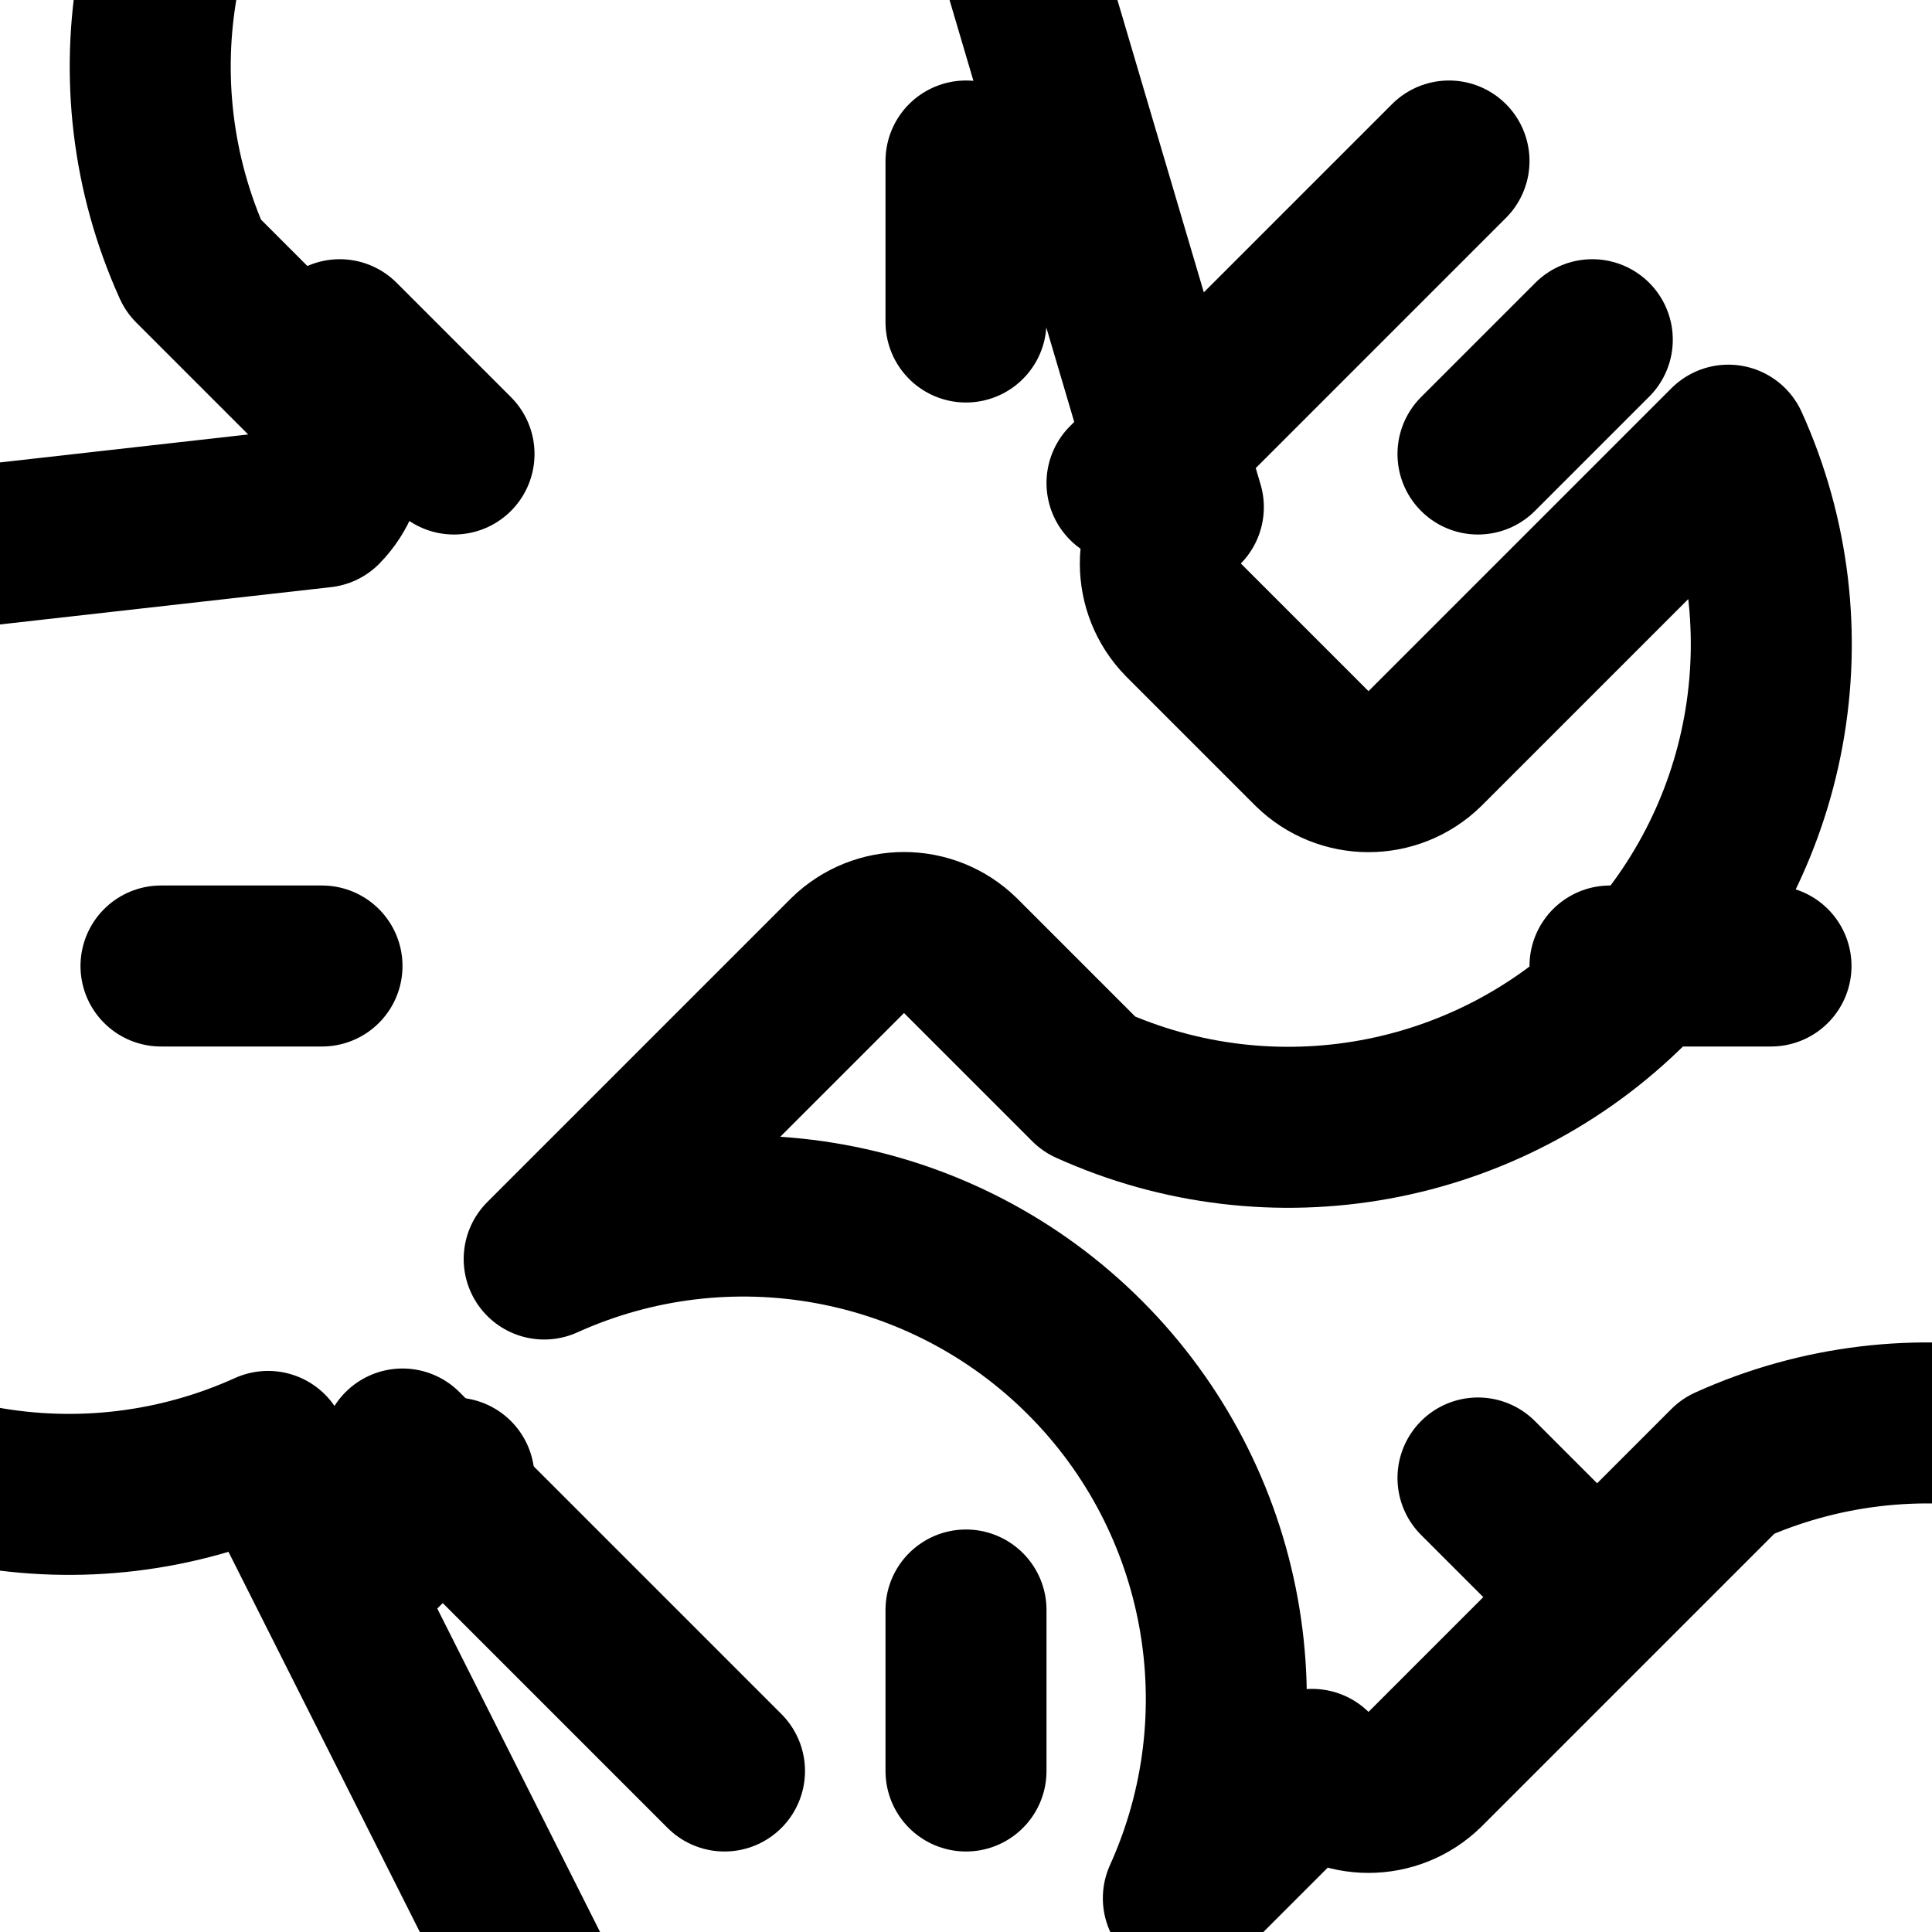
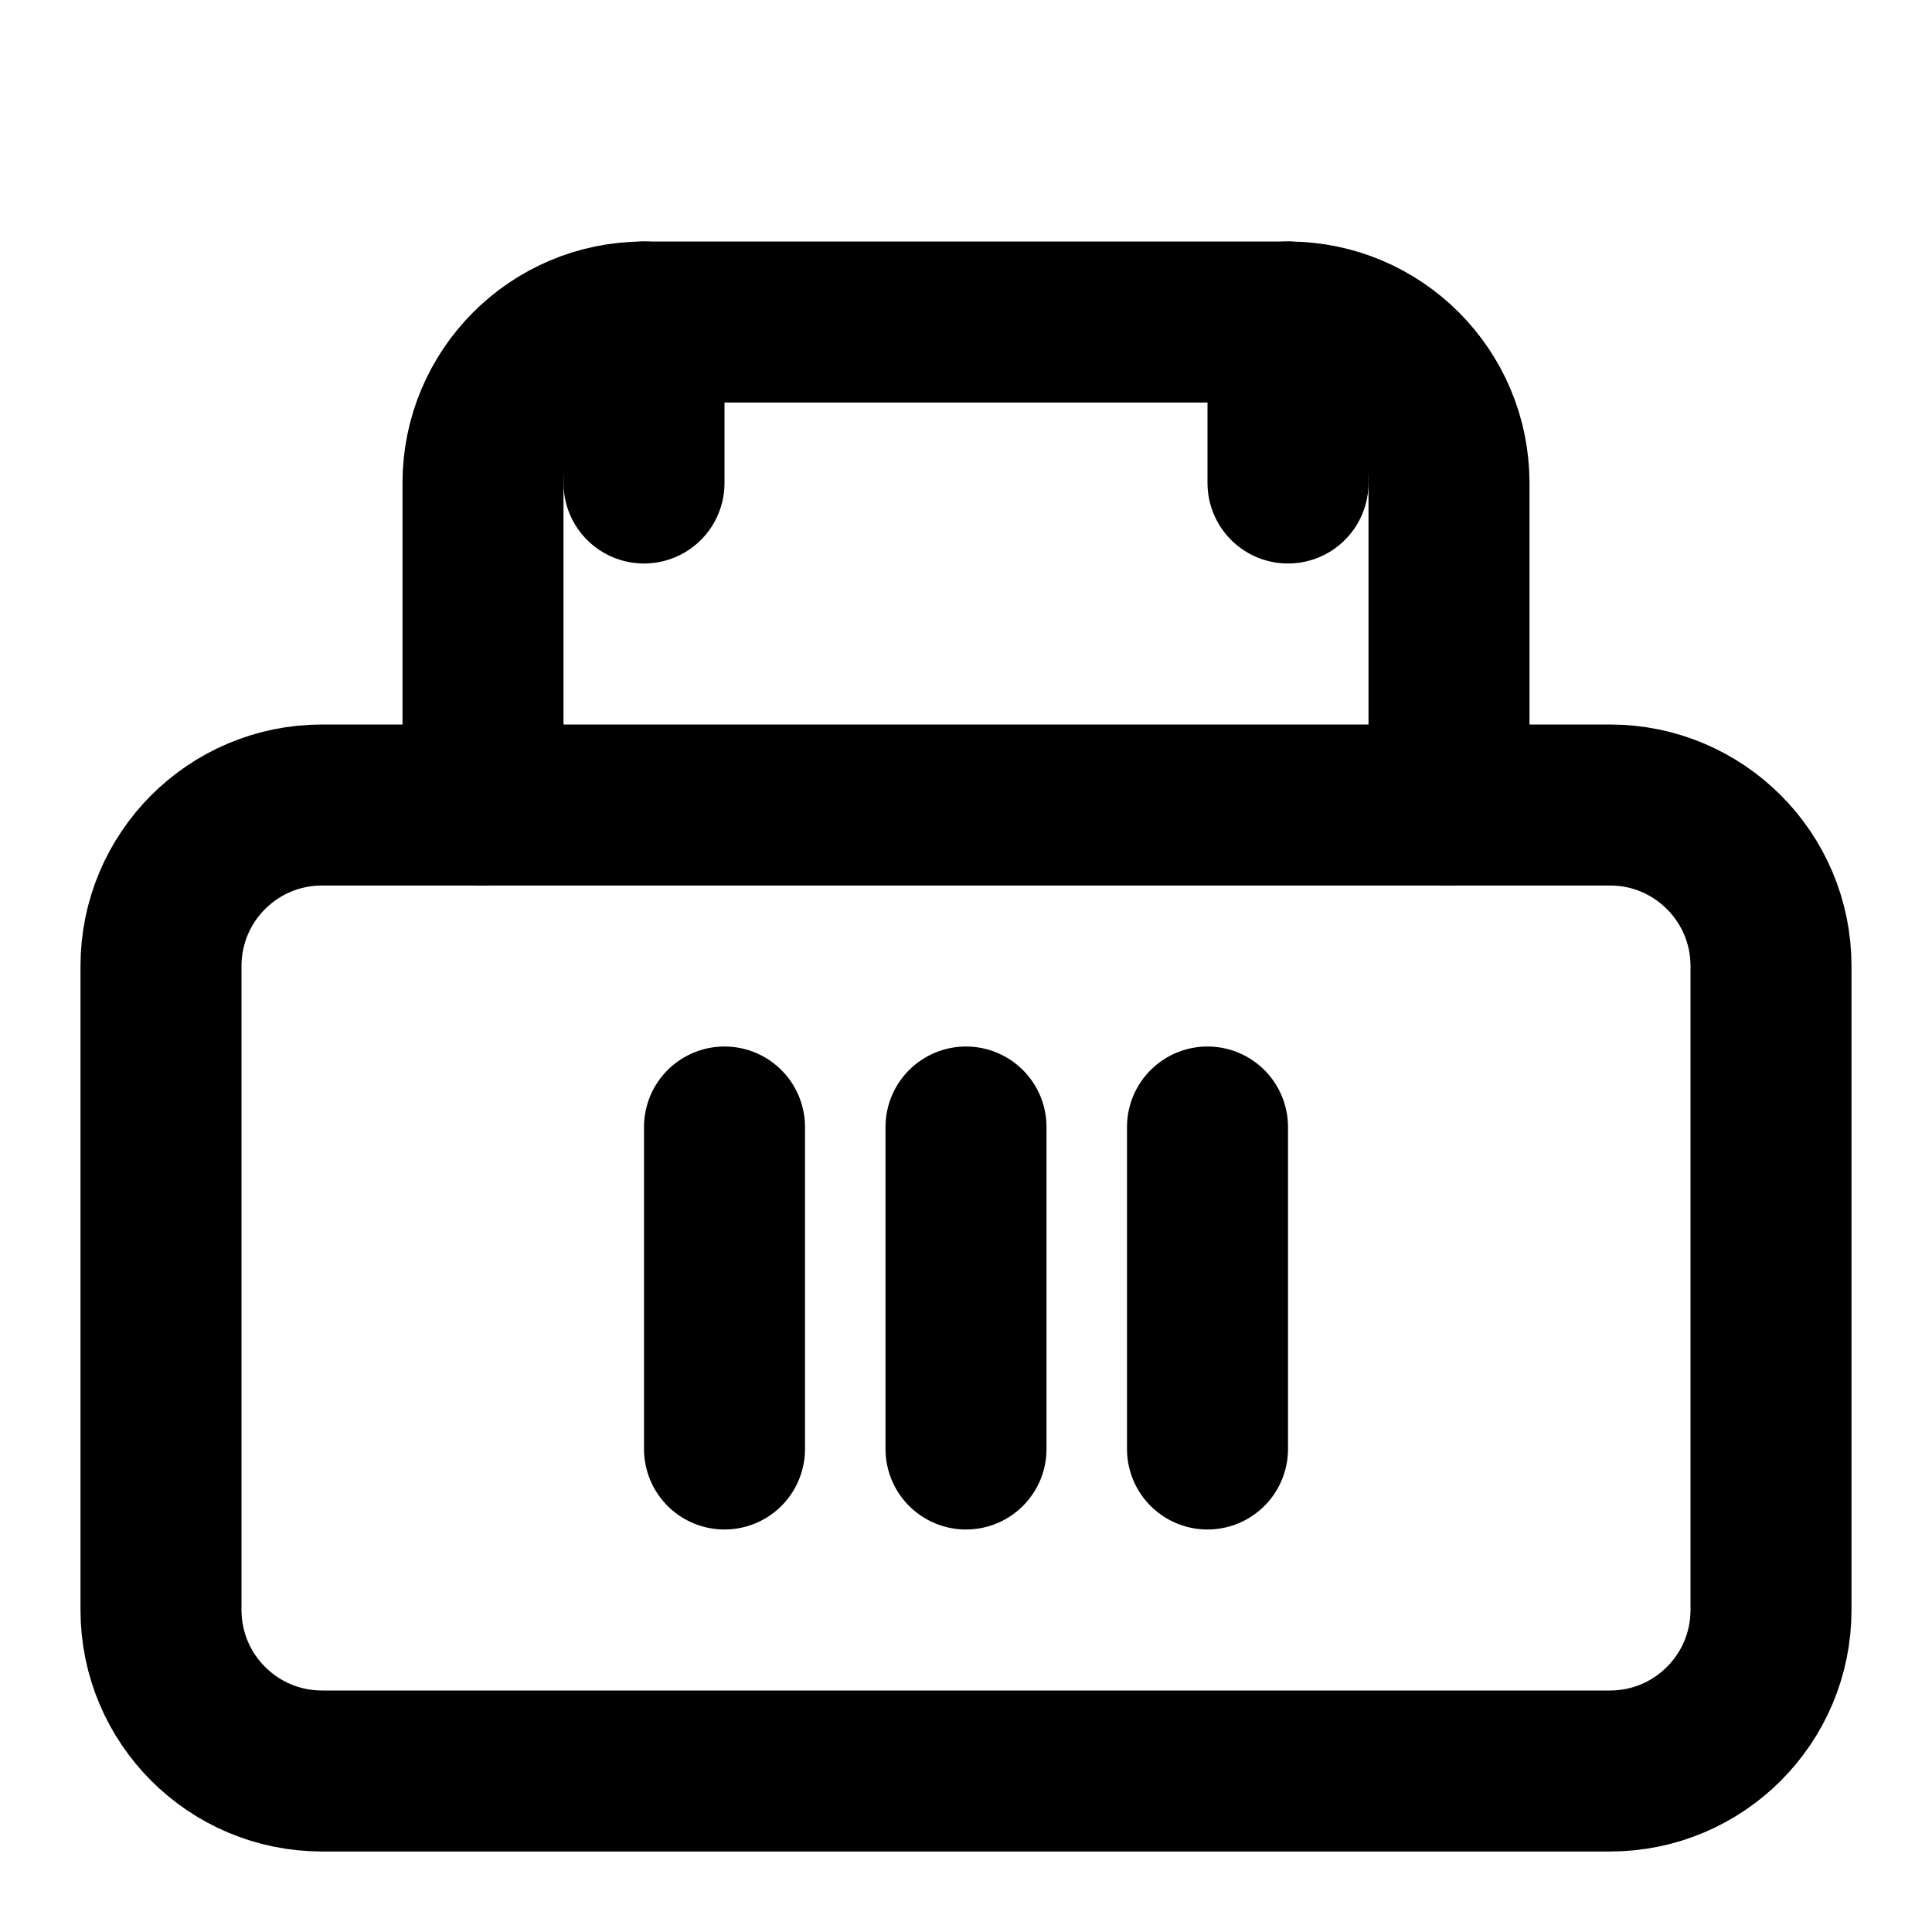
<svg xmlns="http://www.w3.org/2000/svg" width="24" height="24" viewBox="0 0 24 24" fill="none" stroke="currentColor" stroke-width="2" stroke-linecap="round" stroke-linejoin="round">
-   <path d="M14.7 6.3a1 1 0 0 0 0 1.4l1.6 1.6a1 1 0 0 0 1.4 0l3.77-3.77a6 6 0 0 1-7.94 7.94l-1.6-1.6a1 1 0 0 0-1.4 0l-3.77 3.77a6 6 0 0 1 7.94 7.94l1.6-1.6a1 1 0 0 0 1.4 0l3.77-3.77a6 6 0 0 1 7.94 7.94l-1.6-1.6a1 1 0 0 0-1.4 0l-3.77 3.77a6 6 0 0 1-7.94 7.94l-1.6-1.6a1 1 0 0 0-1.4 0L3.33 18.03a6 6 0 0 1-7.94-7.94l1.6-1.6a1 1 0 0 0 0-1.4L4 6.3a1 1 0 0 0 0-1.4l-1.6-1.6a6 6 0 0 1 7.94-7.94l1.6 1.6zM12 2v2M4.22 4.22l1.42 1.42M2 12h2M4.22 19.78l1.42-1.42M12 20v2M19.78 19.78l-1.42-1.42M20 12h2M19.78 4.22l-1.42 1.42" />
-   <path d="m14 6 2-2 2-2" />
-   <path d="m5 18 2 2 2 2" />
+   <path d="M18 10V6a2 2 0 0 0-2-2H8a2 2 0 0 0-2 2v4" />
+   <rect x="2" y="10" width="20" height="12" rx="2" />
+   <path d="M12 14v4" />
+   <path d="M15 14v4" />
+   <path d="M9 14v4" />
+   <line x1="8" y1="6" x2="8" y2="4" />
+   <line x1="16" y1="6" x2="16" y2="4" />
</svg>
